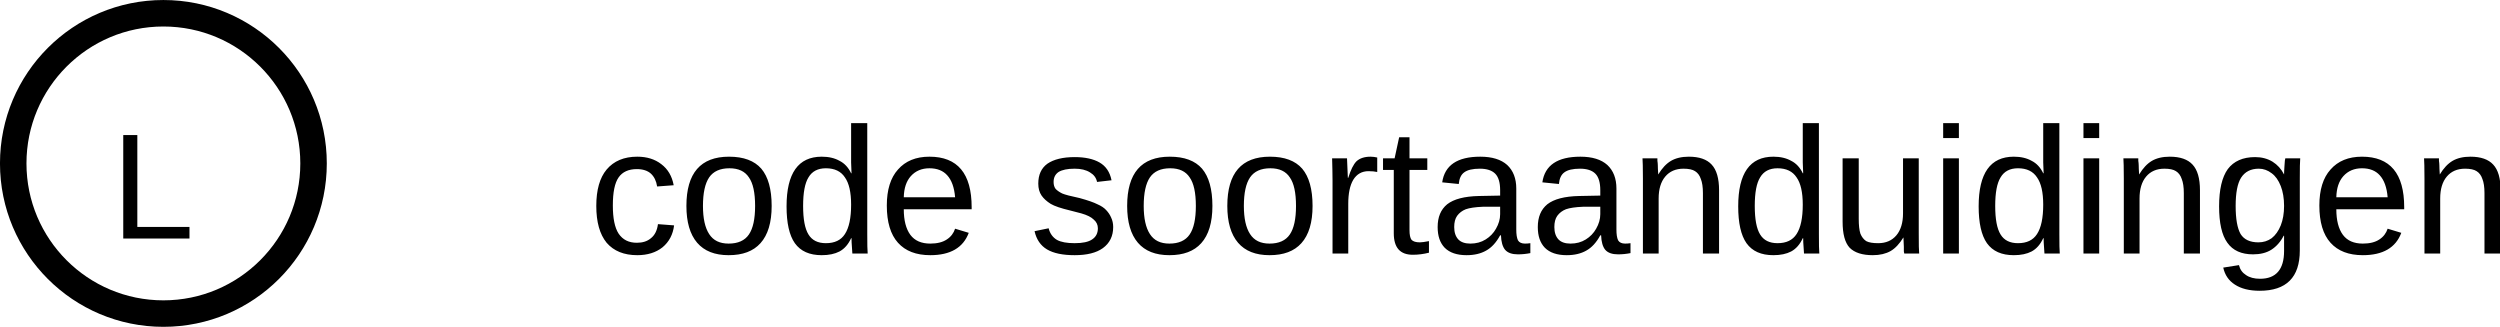
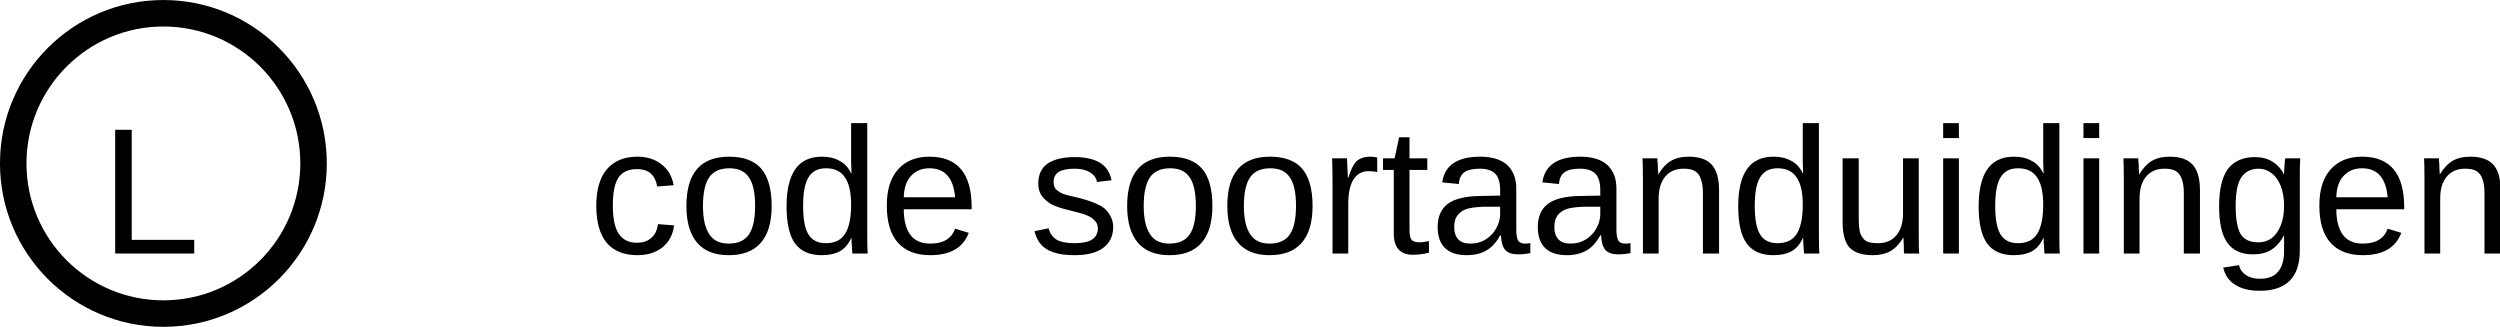
<svg xmlns="http://www.w3.org/2000/svg" viewBox="0 0 94.388 12.339" width="94.388mm" height="12.339mm" version="1.1" id="svg6">
  <defs id="defs4">
    <marker id="DistanceX" orient="auto" refX="0" refY="0" style="overflow:visible">
      <path d="M 3,-3 -3,3 M 0,-5 V 5" style="stroke:#000000;stroke-width:0.5" id="path1" />
    </marker>
    <pattern id="Hatch" patternUnits="userSpaceOnUse" width="8" height="8" x="0" y="0">
      <path d="M8 4 l-4,4" stroke="#000000" stroke-width="0.25" linecap="square" id="path2" />
      <path d="M6 2 l-4,4" stroke="#000000" stroke-width="0.25" linecap="square" id="path3" />
      <path d="M4 0 l-4,4" stroke="#000000" stroke-width="0.25" linecap="square" id="path4" />
    </pattern>
    <symbol id="*Model_Space" />
    <symbol id="*Paper_Space" />
  </defs>
  <g id="g6" transform="translate(6.169288,-1116.35)">
-     <path d="m 0,1122.52 z m -0.113,0.153 z m -1.223,1.413 z" style="fill:#000000" id="path5" />
-     <text x="16.063" y="1125.921" style="font-size:6.803px;line-height:125%;font-family:Arial;text-anchor:start;fill:#000000" id="text5">
-       <tspan dx="0" dy="0" id="tspan5" x="16.063" y="1125.921">code soortaanduidingen</tspan>
+     <text x="16.063" y="1125.921" style="font-size:6.803px;line-height:125%;font-family:Arial;text-anchor:start;fill:#000000" id="text4">
+       <tspan dx="0" dy="0" id="tspan4" x="16.063" y="1125.921">code soortaanduidingen</tspan>
    </text>
-     <text x="-1.984" y="1125.354" style="font-size:5.669px;line-height:125%;font-family:Arial;text-anchor:start;fill:#000000" id="text6">
-       <tspan dx="0" dy="0" id="tspan6" x="-1.984" y="1125.354">L</tspan>
+     <path d="m 5.669,1122.52 a 5.669,5.669 0 0 0 -11.339,0 5.669,5.669 0 0 0 11.339,0 z" style="fill:none;stroke:#000000" id="path5" />
+     <path d="m 0,1122.52 z m 3e-6,0 z" style="fill:#000000" id="path6" />
+     <text x="-2.381" y="1125.921" style="font-size:6.803px;line-height:125%;font-family:Arial;text-anchor:start;fill:#000000" id="text6">
+       <tspan dx="0" dy="0" id="tspan6" x="-2.381" y="1125.921">L</tspan>
    </text>
-     <path d="m 5.669,1122.52 a 5.669,5.669 0 0 0 -11.339,0 5.669,5.669 0 0 0 11.339,0 z" style="fill:none;stroke:#000000" id="path6" />
  </g>
</svg>
